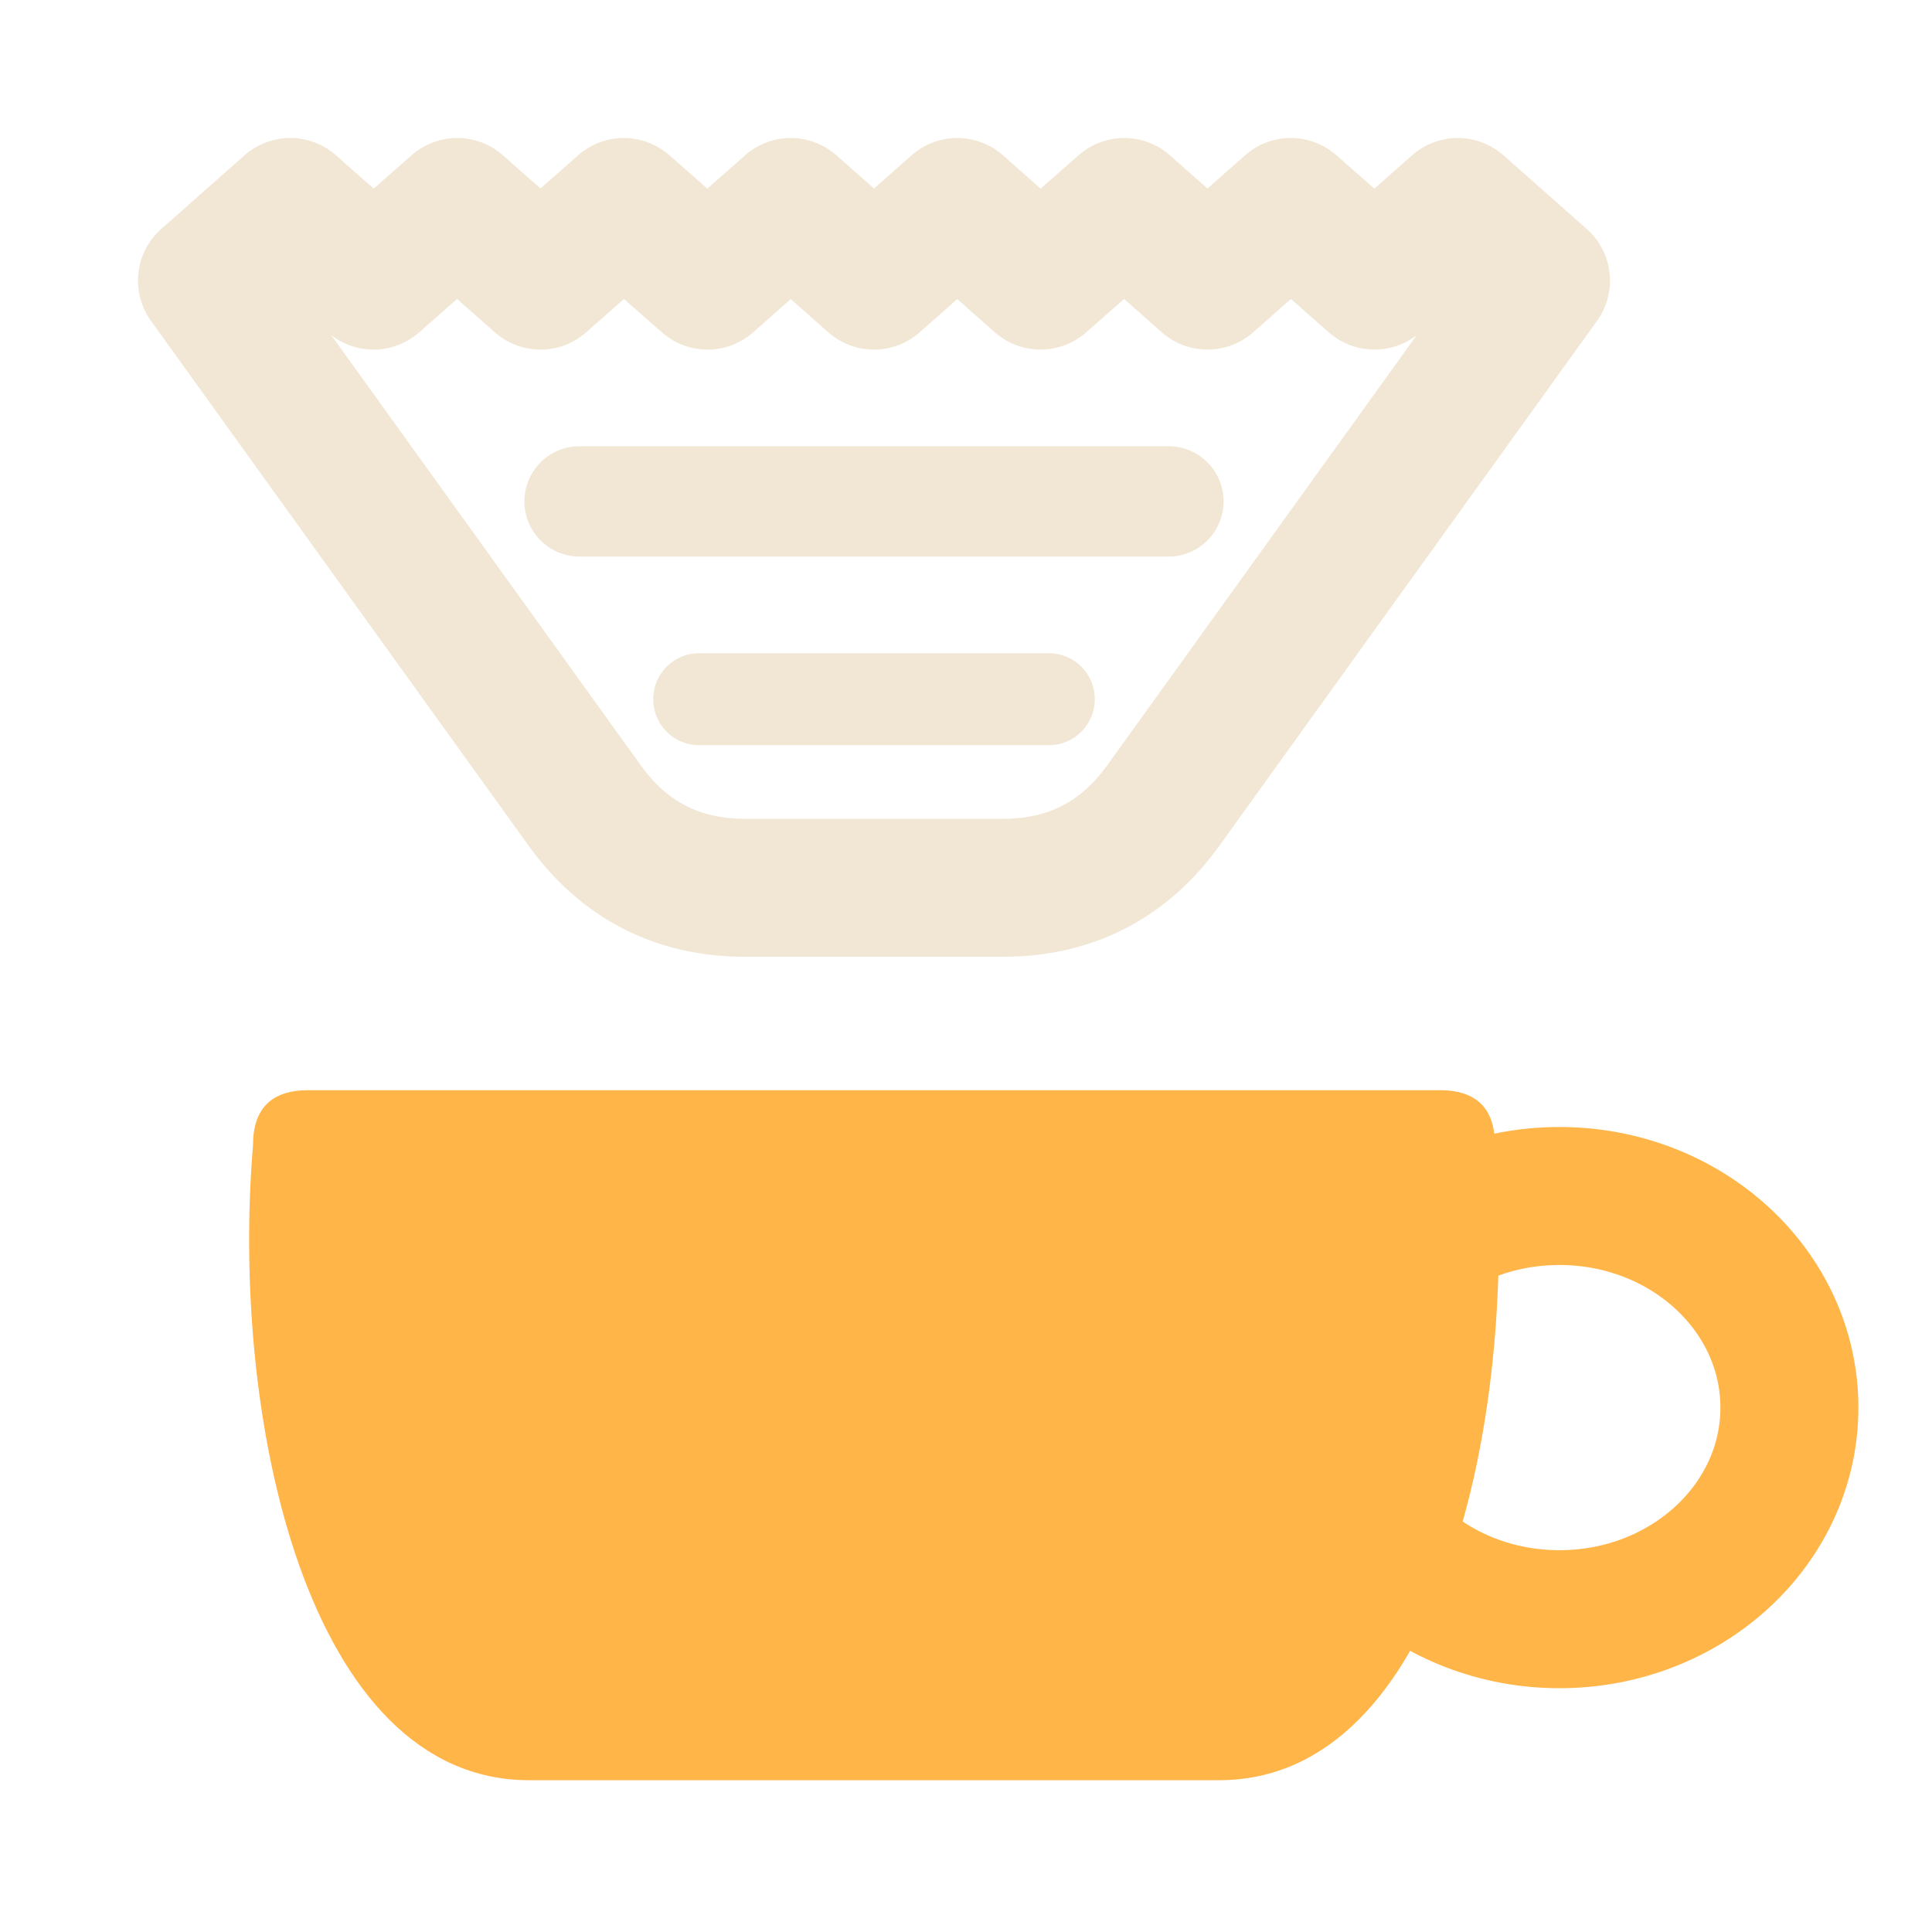
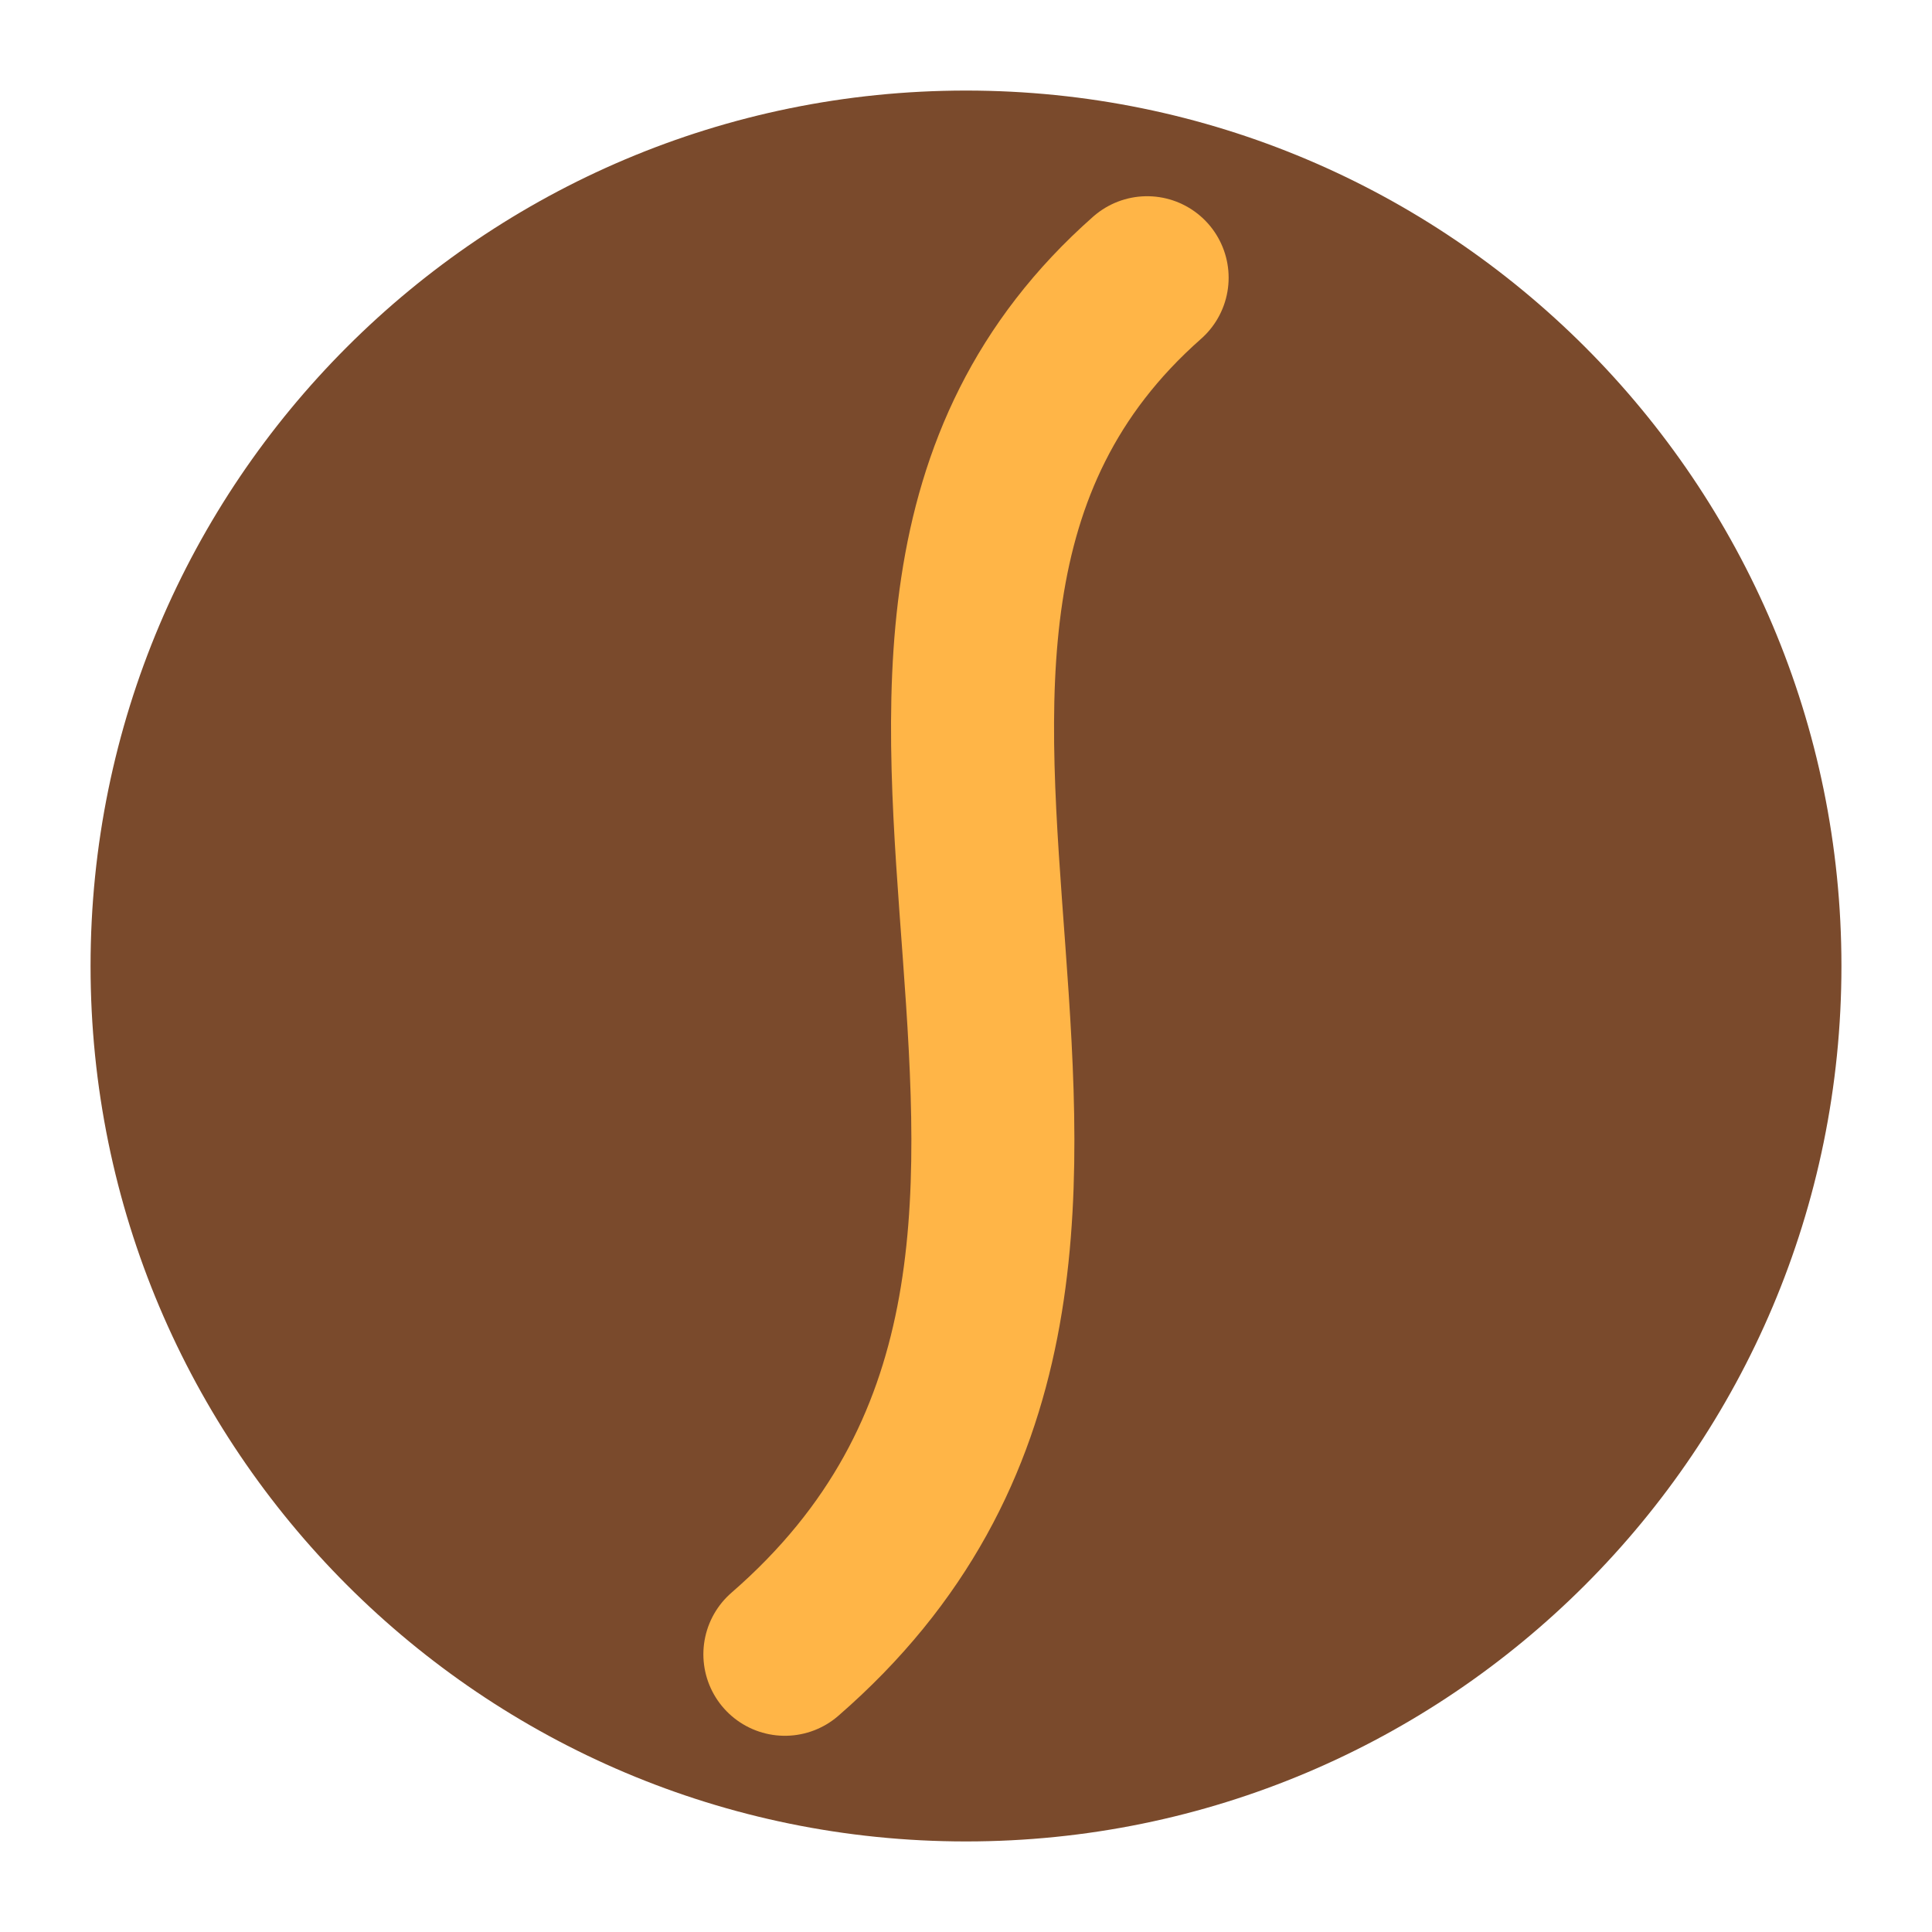
- <svg xmlns="http://www.w3.org/2000/svg" width="42" height="42" viewBox="0 0 42 42">
-   <path d="M25.29 17.51 L33.5 6.1 L31.69 4.5 L29.88 6.1 L28.06 4.5 L26.25 6.1 L24.44 4.5 L22.62 6.1 L20.81 4.5 L19 6.1 L17.19 4.5 L15.38 6.1 L13.56 4.5 L11.75 6.1 L9.94 4.5 L8.12 6.1 L6.31 4.5 L4.5 6.1 L12.71 17.51 Q14 19.3 16.2 19.3 L21.8 19.3 Q24 19.3 25.29 17.51 Z" fill="none" stroke="#F2E7D5" stroke-width="3.0" stroke-linejoin="round" stroke-miterlimit="8" />
-   <path d="M12.6 10.9 H25.4" stroke="#F2E7D5" stroke-width="2.4" stroke-linecap="round" />
-   <path d="M15.2 15.2 H22.8" stroke="#F2E7D5" stroke-width="2.0" stroke-linecap="round" />
-   <path d="M6.7 23.7 H31.3 Q32.5 23.7 32.5 24.9 C33 30.9 31.3 38.7 26.5 38.7 H11.5 C6.7 38.7 5 30.9 5.5 24.9 Q5.5 23.7 6.7 23.7 Z" fill="#FFB547" />
-   <ellipse cx="33.9" cy="30.6" rx="5" ry="4.6" fill="none" stroke="#FFB547" stroke-width="3.0" />
+ <svg xmlns="http://www.w3.org/2000/svg" width="32" height="32" fill="none" viewBox="0 0 32 32">
+   <circle cx="16" cy="16" r="14.5" fill="#7A4A2C" />
+   <path d="M19 4.6 C 12.2 10.6, 20.6 20.8, 13 27.4" fill="none" stroke="#FFB547" stroke-width="2.7" stroke-linecap="round" />
</svg>
